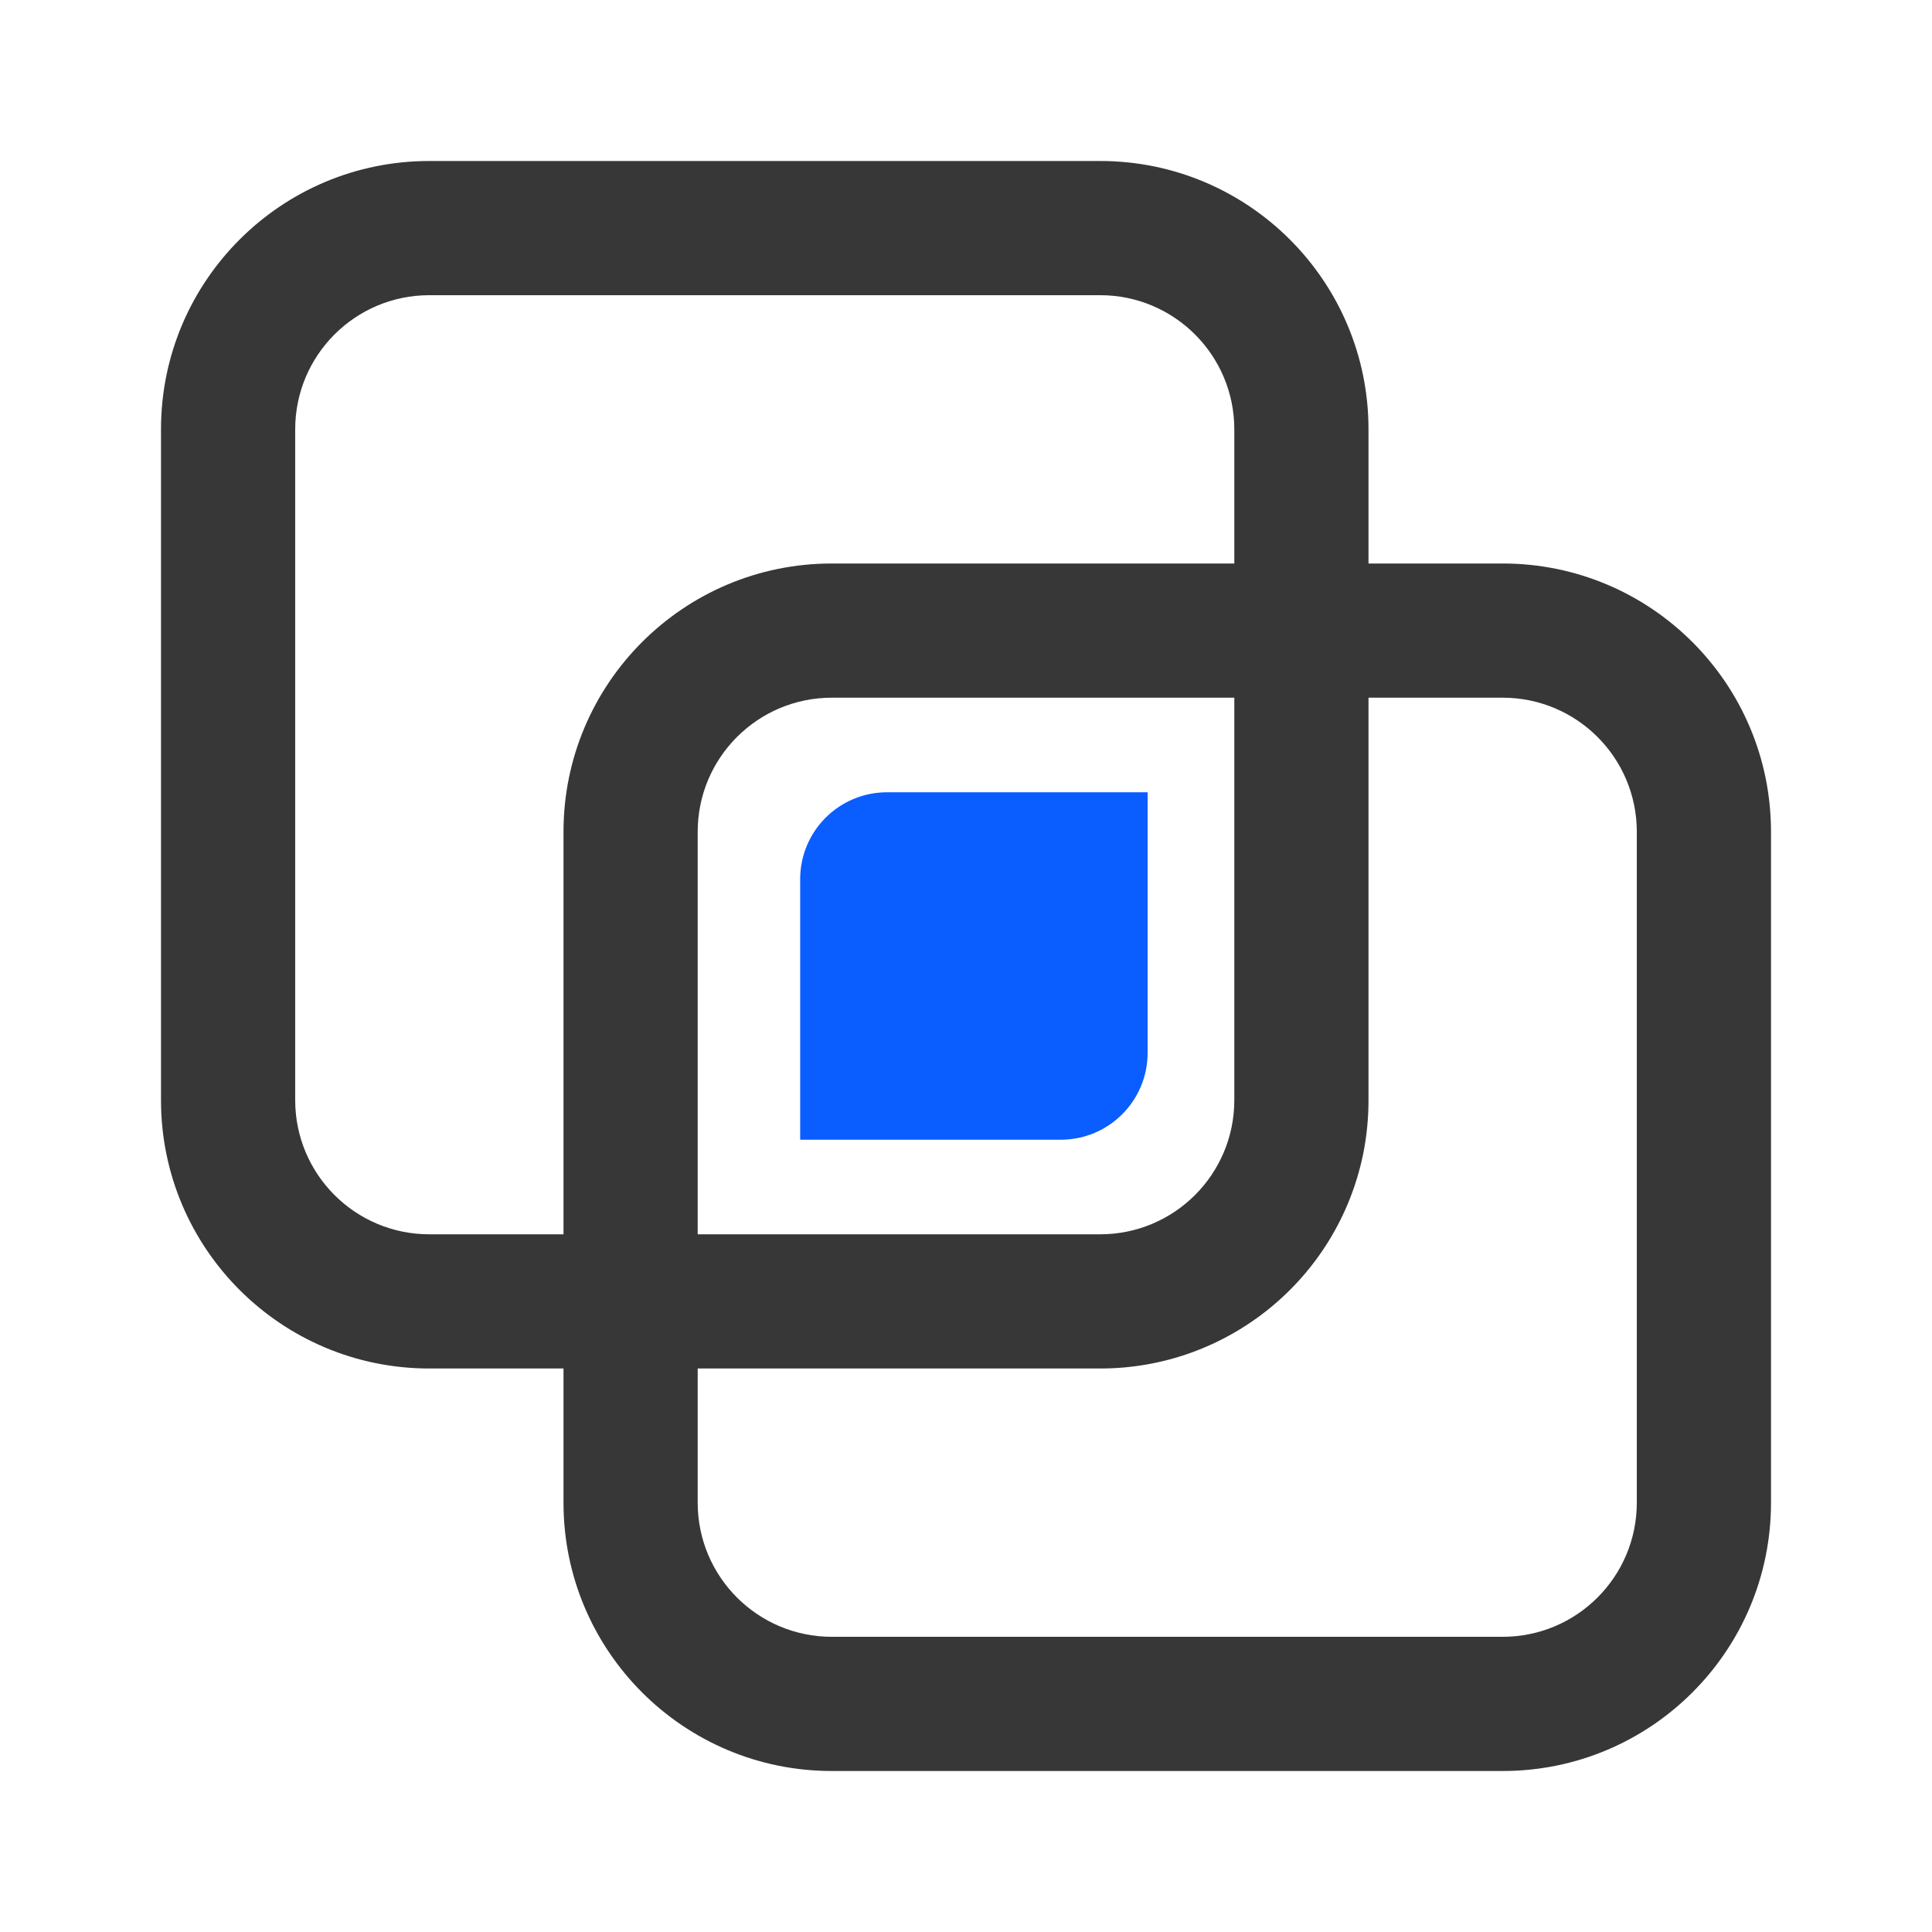
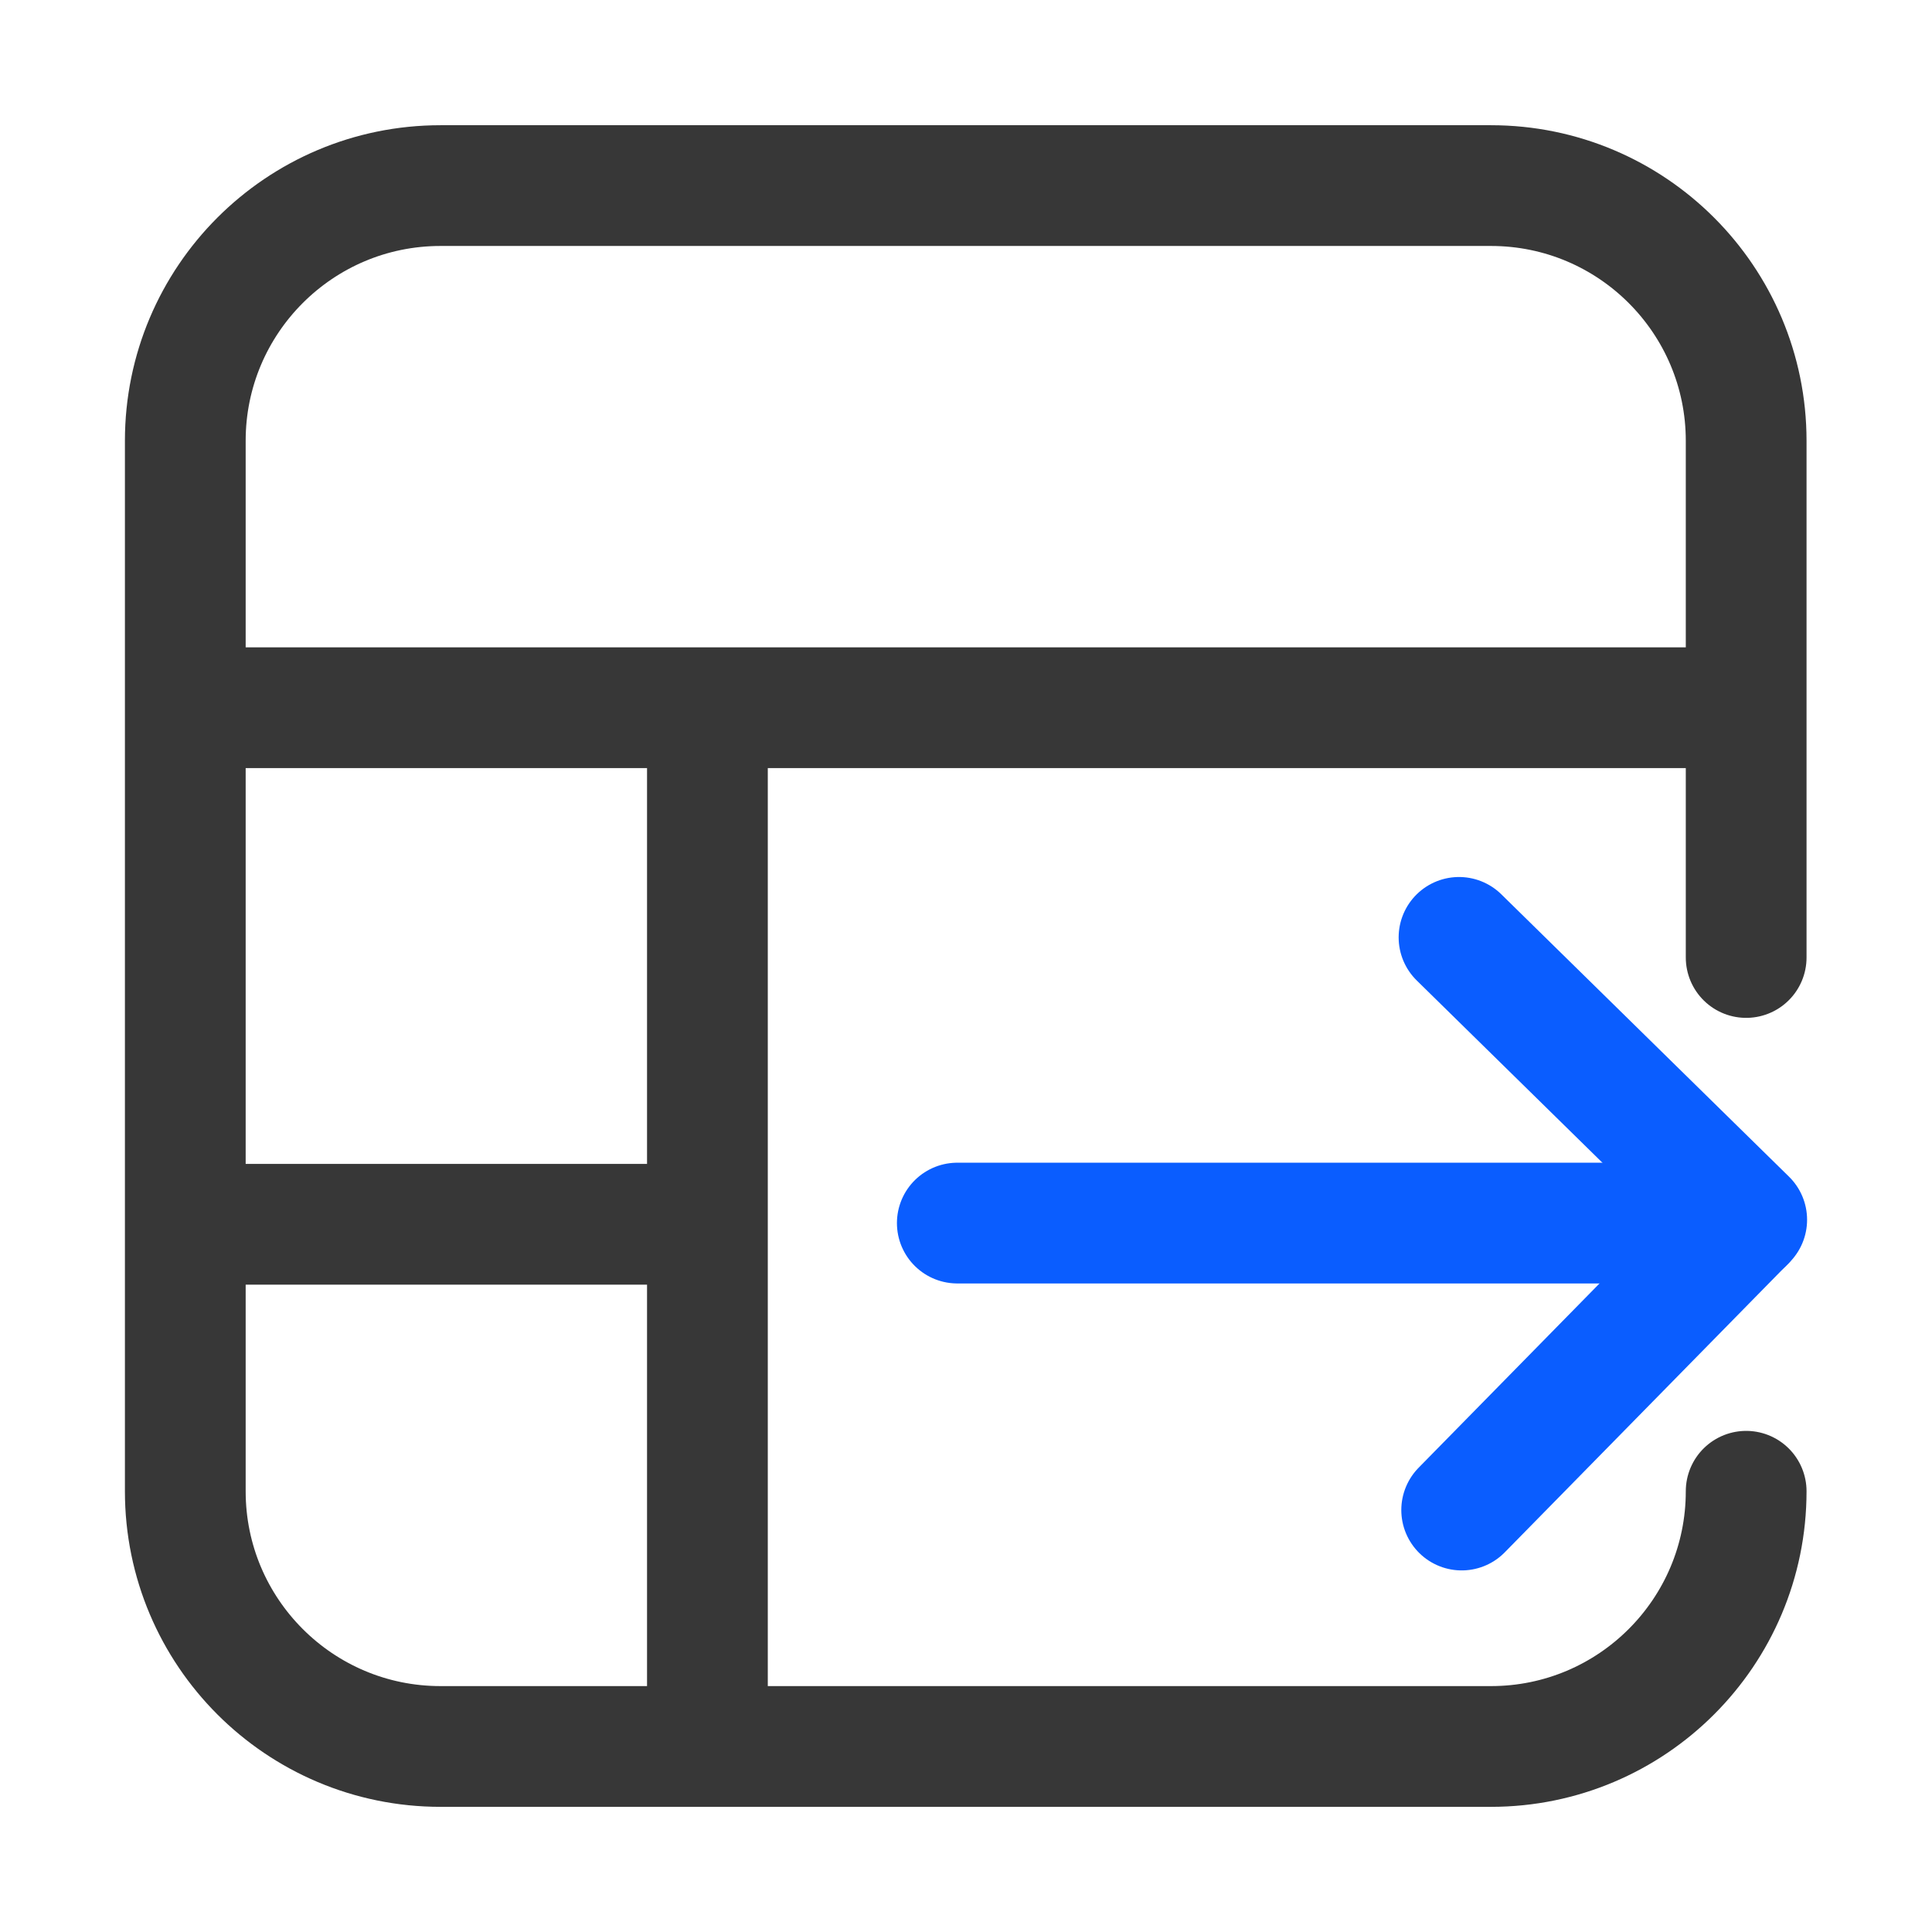
- <svg xmlns="http://www.w3.org/2000/svg" width="24" height="24" viewBox="0 0 24 24" fill="none">
-   <path d="M18.667 7H17V5.333C17 3.492 15.508 2 13.667 2H5.333C3.492 2 2 3.492 2 5.333V13.667C2 15.508 3.492 17 5.333 17H7V18.667C7 20.508 8.492 22 10.333 22H18.667C20.508 22 22 20.508 22 18.667V10.333C22 8.492 20.508 7 18.667 7ZM7 10.333V15.333H5.333C4.413 15.333 3.667 14.587 3.667 13.667V5.333C3.667 4.413 4.413 3.667 5.333 3.667H13.667C14.587 3.667 15.333 4.413 15.333 5.333V7H10.333C8.492 7 7 8.492 7 10.333ZM15.333 8.667V13.667C15.333 14.587 14.587 15.333 13.667 15.333H8.667V10.333C8.667 9.413 9.413 8.667 10.333 8.667H15.333ZM20.333 18.667C20.333 19.587 19.587 20.333 18.667 20.333H10.333C9.413 20.333 8.667 19.587 8.667 18.667V17H13.667C15.249 17.001 16.614 15.888 16.933 14.338C16.978 14.117 17 13.892 17 13.667V8.667H18.667C19.587 8.667 20.333 9.413 20.333 10.333V18.667Z" fill="#373737" />
-   <path d="M14.256 9.842V13.079C14.256 13.675 13.773 14.158 13.177 14.158H9.94V10.921C9.94 10.325 10.423 9.842 11.019 9.842H14.256Z" fill="#0A5DFF" />
+ <svg xmlns="http://www.w3.org/2000/svg" width="32" height="32" viewBox="-2 -2.005 32 32" fill="none">
+   <g id="Content_STROKE">
+     <path id="Vector" d="M26.922 22.695C26.922 25.029 25.029 26.922 22.695 26.922H5.296C2.962 26.922 1.069 25.029 1.069 22.695V5.296C1.069 2.962 2.962 1.069 5.296 1.069H22.695C25.029 1.069 26.922 2.962 26.922 5.296V13.854" stroke="#373737" stroke-width="2" stroke-miterlimit="10" stroke-linecap="round" />
+     <path id="Vector_2" d="M9.717 9.286V26.297" stroke="#373737" stroke-width="2" stroke-miterlimit="10" />
+     <g id="Group">
+       <path id="Vector_3" d="M1.02 18.273H9.886" stroke="#373737" stroke-width="2" stroke-miterlimit="10" />
+       <path id="Vector_4" d="M1.278 9.717H26.636" stroke="#373737" stroke-width="2" stroke-miterlimit="10" />
+     </g>
+     <g id="Group_2">
+       <path id="Vector_5" d="M13.856 18.253H26.876" stroke="#0A5DFF" stroke-width="2" stroke-linecap="round" stroke-linejoin="round" />
+       <path id="Vector_6" d="M22.166 13.521L26.931 18.198" stroke="#0A5DFF" stroke-width="2" stroke-linecap="round" stroke-linejoin="round" />
+       <path id="Vector_7" d="M22.21 23.006L26.887 18.242" stroke="#0A5DFF" stroke-width="2" stroke-linecap="round" stroke-linejoin="round" />
+     </g>
+   </g>
</svg>
